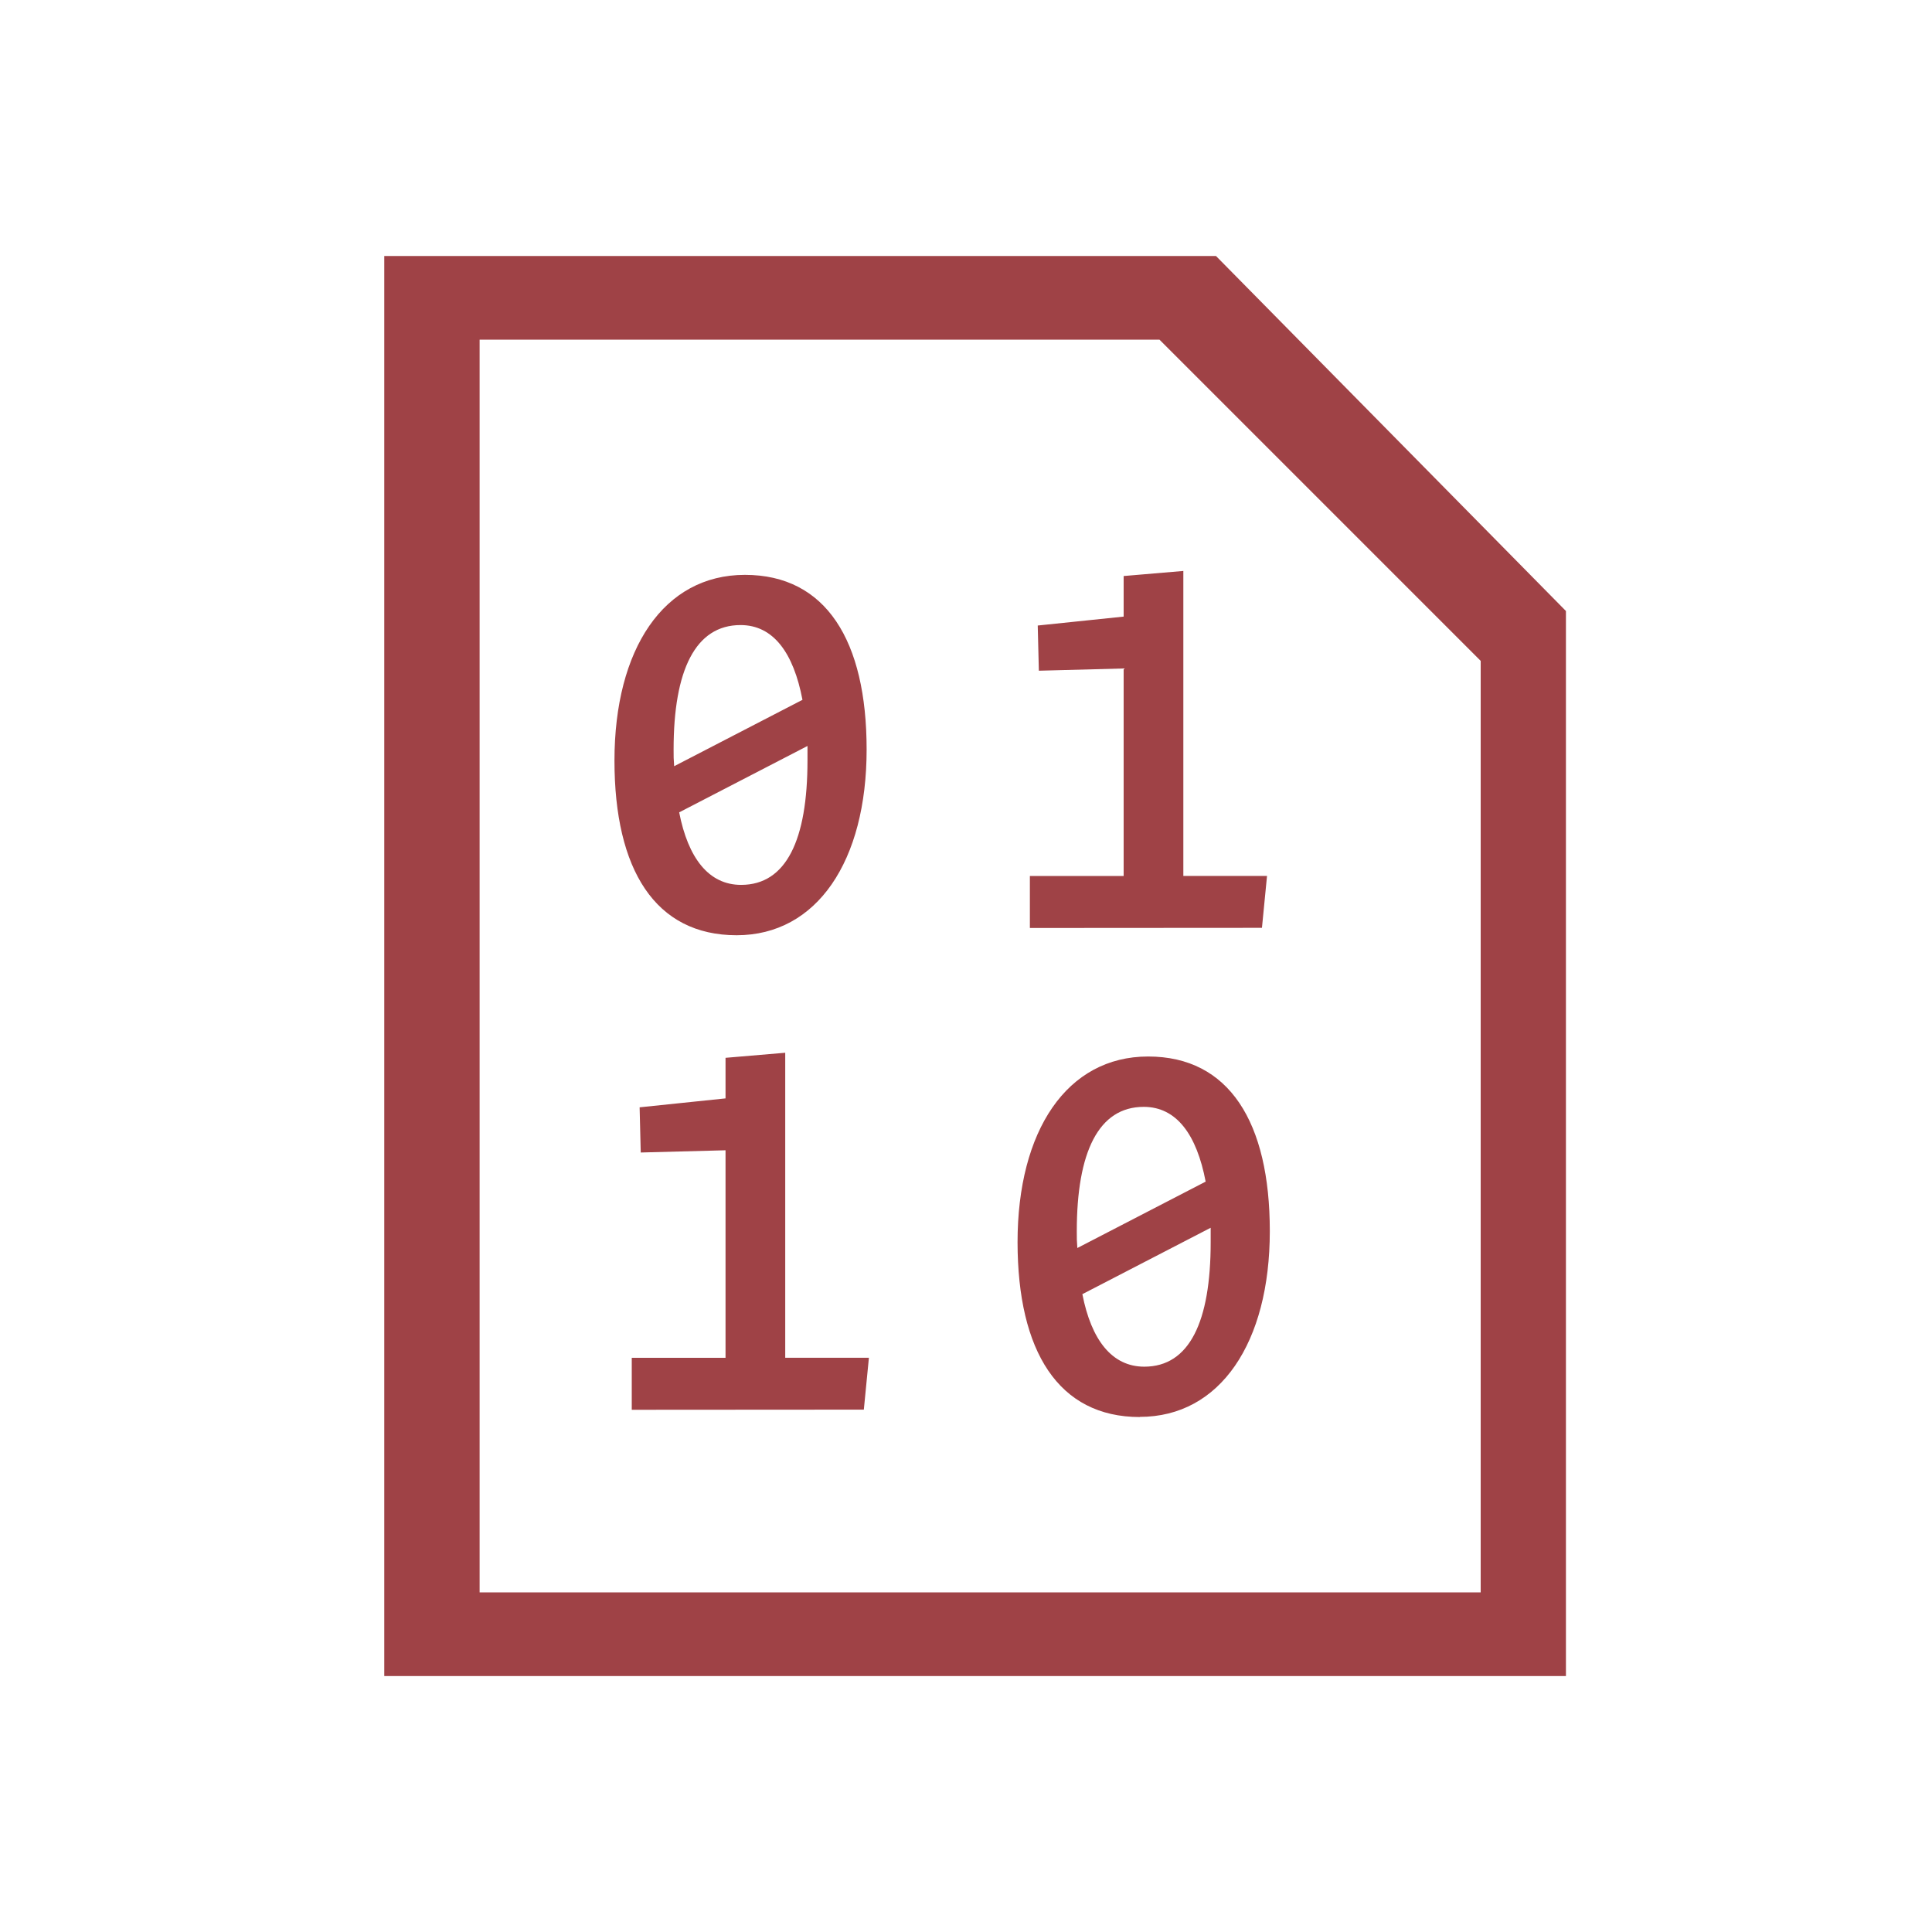
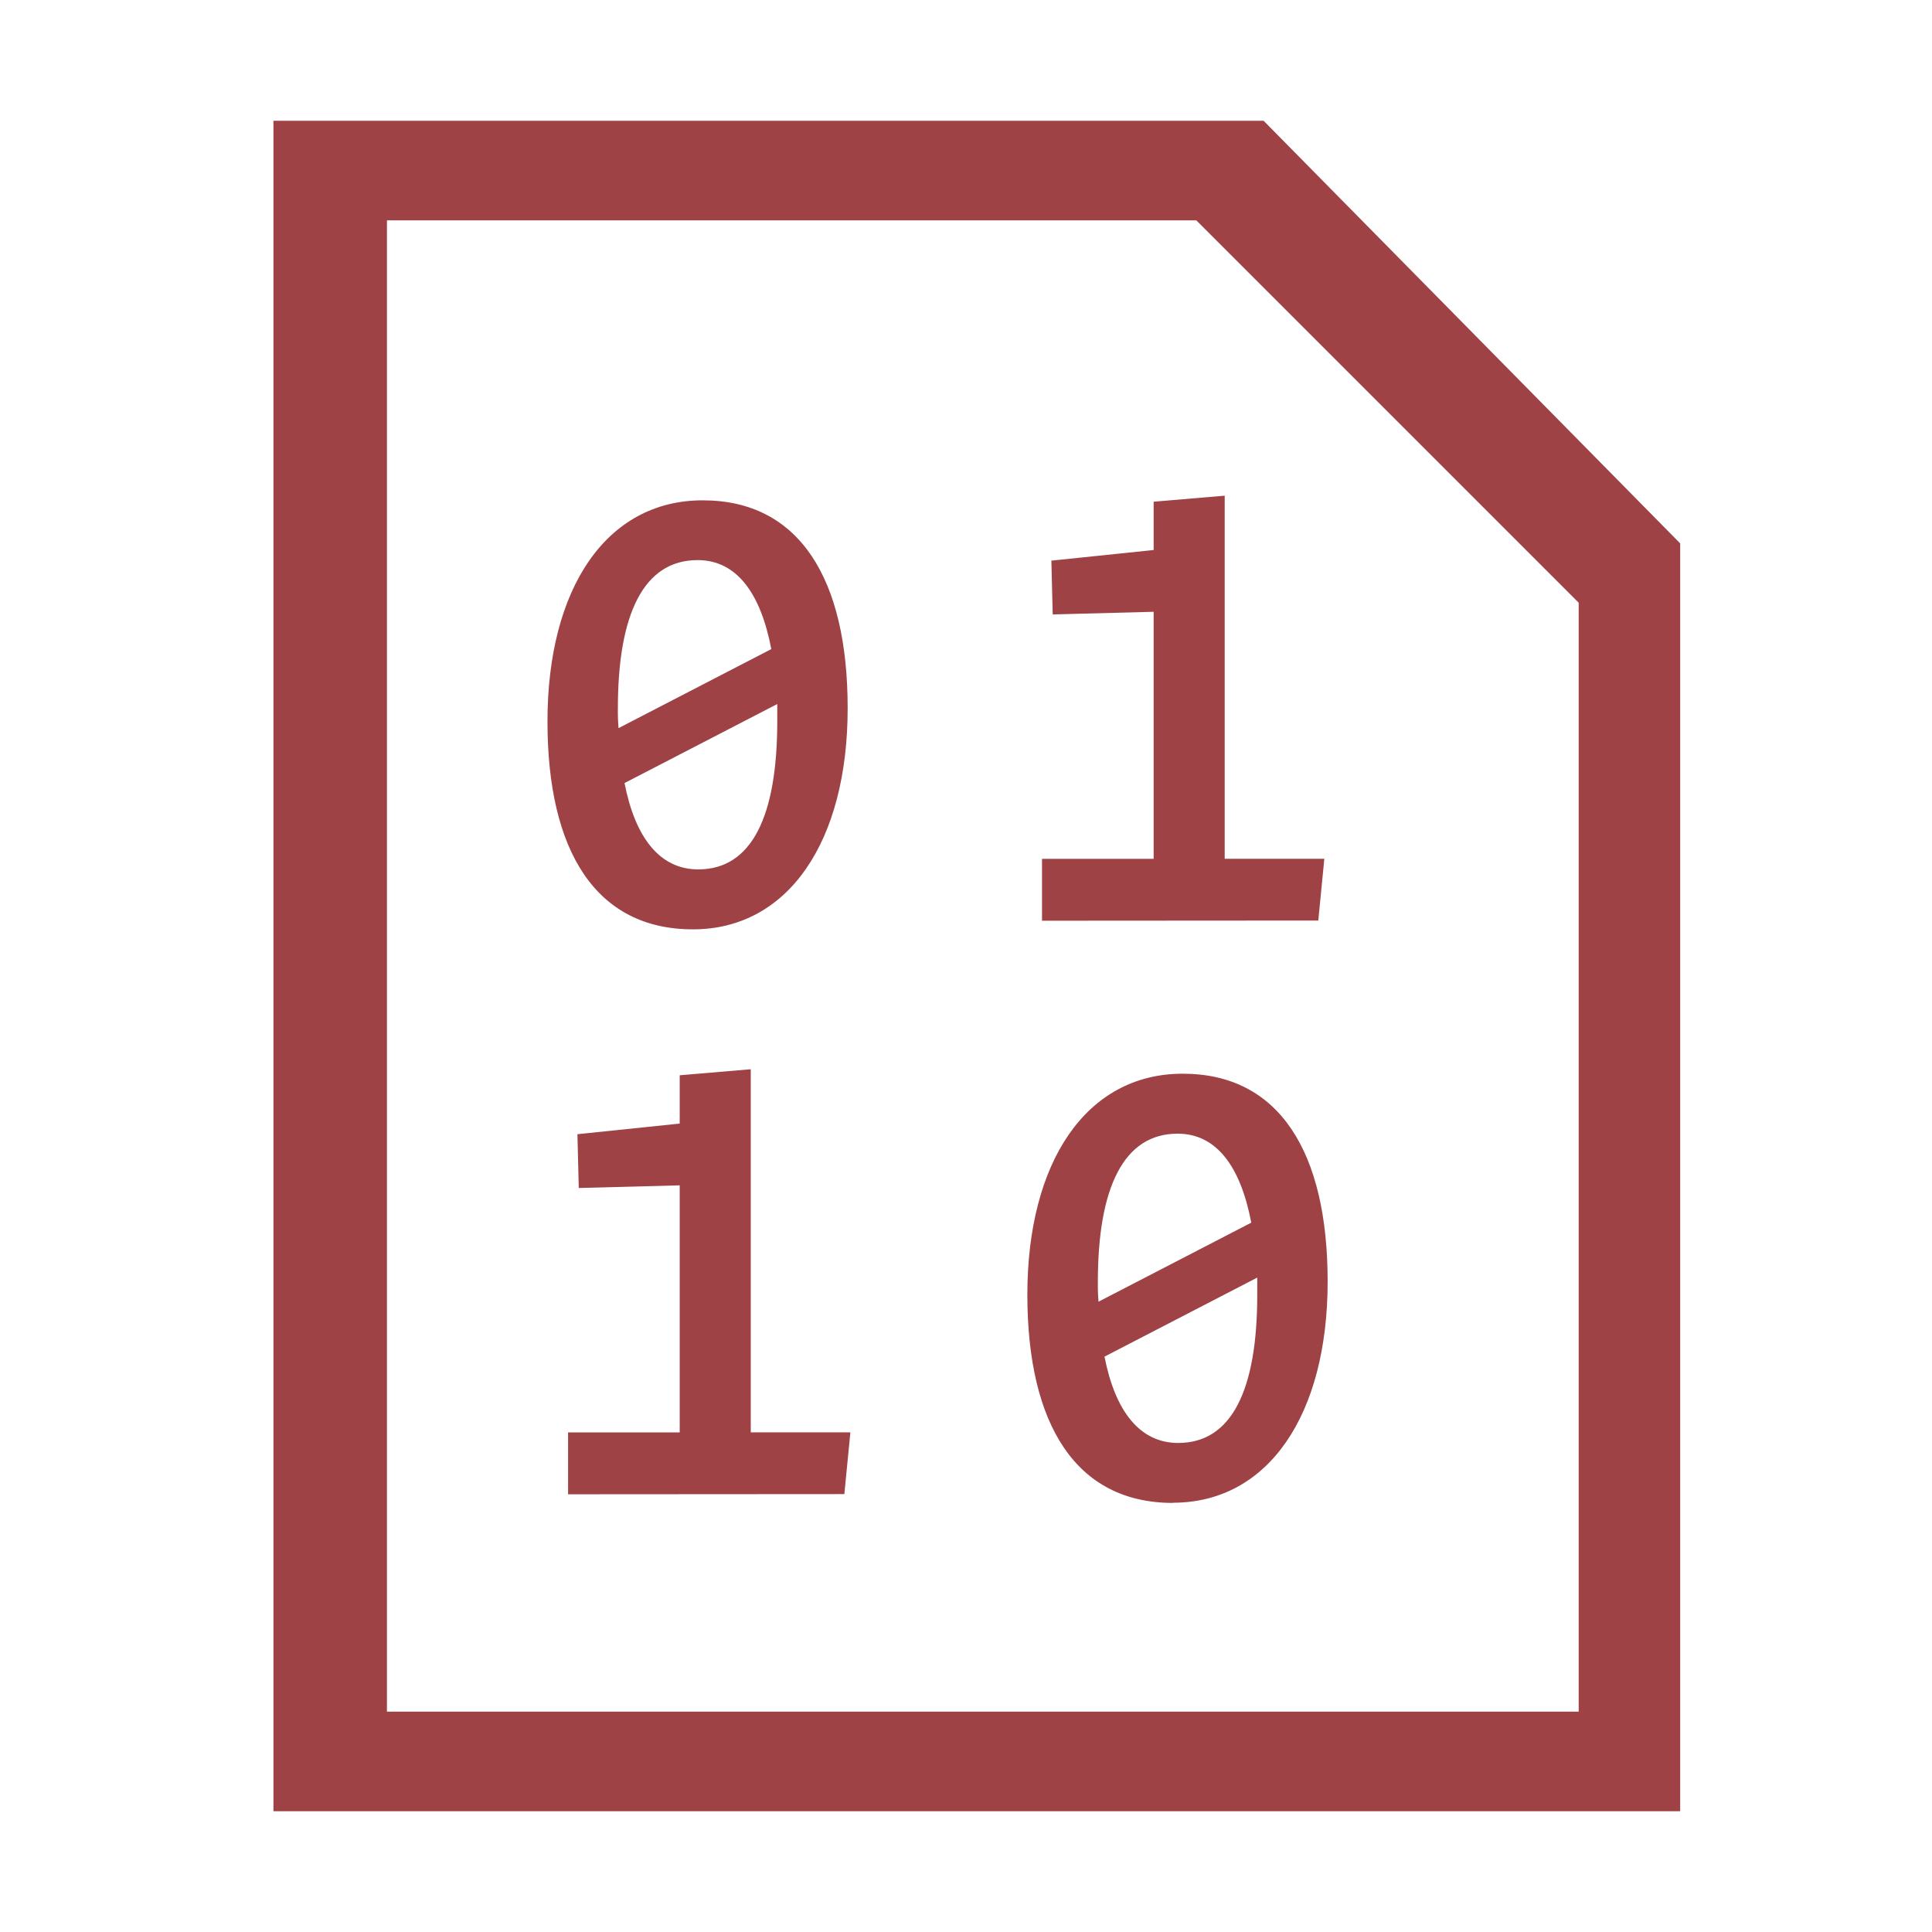
- <svg xmlns="http://www.w3.org/2000/svg" viewBox="-3.048 -3.048 38.095 38.095">
+ <svg xmlns="http://www.w3.org/2000/svg" viewBox="0 0 32 32">
  <path d="M20.929,2H4.529V30h23.3V9Zm5.114,26.35H6.409V3.65H19.815l6.333,6.333V28.35ZM11.477,15.393c1.584,0,2.563-1.463,2.563-3.663,0-2.145-.8-3.443-2.4-3.443S9.068,9.75,9.068,11.95C9.068,14.1,9.871,15.393,11.477,15.393ZM10.234,11.73c0-1.562.429-2.453,1.32-2.453.649,0,1.045.55,1.221,1.474l-2.53,1.309A3.2,3.2,0,0,1,10.234,11.73ZM11.565,14.4c-.638,0-1.045-.528-1.221-1.43l2.53-1.309v.286C12.874,13.512,12.456,14.4,11.565,14.4Zm10.27.847.1-1.023h-1.65V8.21l-1.177.1v.8l-1.694.176.022.891,1.672-.044v4.092H17.259V15.25Zm-7.85,9.5.1-1.023h-1.65V17.71l-1.177.1v.8l-1.694.176.022.891,1.672-.044v4.092H9.409V24.75Zm5.442.143c1.584,0,2.563-1.463,2.563-3.663,0-2.145-.8-3.443-2.4-3.443s-2.574,1.463-2.574,3.663C17.018,23.595,17.821,24.893,19.427,24.893ZM18.184,21.23c0-1.562.429-2.453,1.32-2.453.649,0,1.045.55,1.221,1.474l-2.53,1.309A3.2,3.2,0,0,1,18.184,21.23ZM19.515,23.9c-.638,0-1.045-.528-1.221-1.43l2.53-1.309v.286C20.824,23.012,20.406,23.9,19.515,23.9Z" style="fill:#9f4246" />
</svg>
